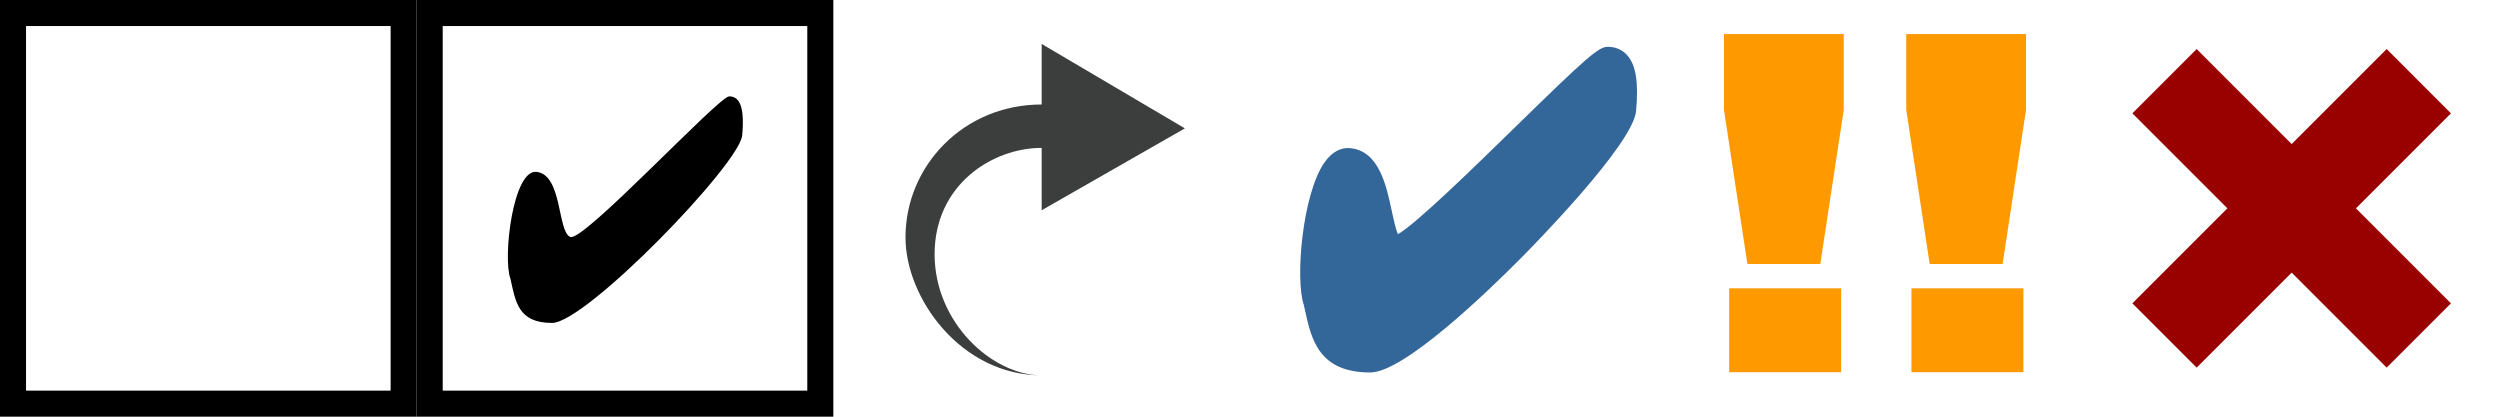
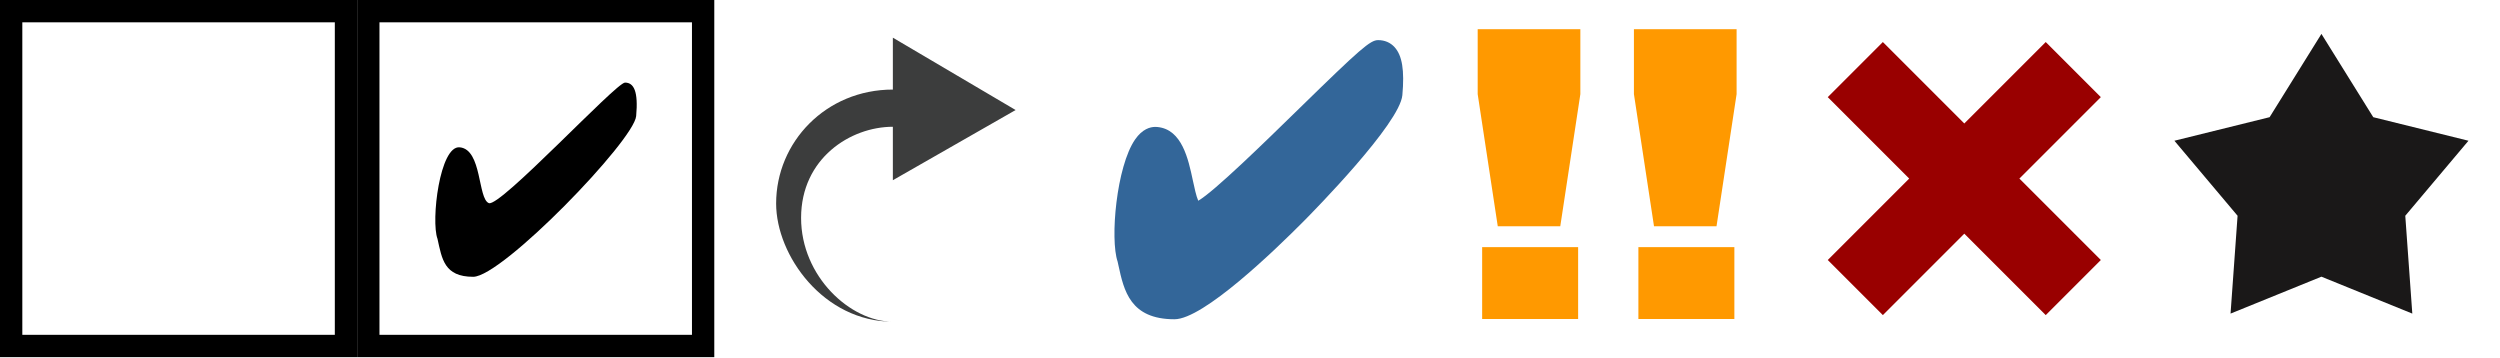
- <svg xmlns="http://www.w3.org/2000/svg" version="1.1" id="Layer_1" x="0px" y="0px" width="576px" height="96px" viewBox="0 348 576 96" enable-background="new 0 348 576 96" xml:space="preserve">
+ <svg xmlns="http://www.w3.org/2000/svg" version="1.1" id="Layer_1" x="0px" y="0px" width="672px" height="96px" viewBox="0 0 672 96" enable-background="new 0 0 672 96" xml:space="preserve">
  <g>
-     <path d="M192,444H96v-96h96V444z M102,438h84v-84h-84V438z" />
+     <path d="M192,96H96V0h96V96z M102,90h84V6h-84V90z" />
  </g>
-   <polygon fill="#990000" points="564.7,374.109 549.892,359.3 528,381.191 506.108,359.3 491.3,374.109 513.191,396 491.3,417.892   506.108,432.7 528,410.809 549.892,432.7 564.7,417.892 542.809,396 " />
-   <path fill="#FF9900" d="M398.401,433.751h25.8v-19.32h-25.8V433.751z M397.201,355.85v17.45l5.399,35.524h16.801l5.399-35.524  v-17.45H397.201z" />
-   <path fill="#FF9900" d="M440.399,433.751h25.8v-19.32h-25.8V433.751z M439.199,355.85v17.45l5.399,35.524h16.801l5.399-35.524  v-17.45H439.199z" />
-   <path d="M123.6,387.6c6,0.6,4.8,13.8,7.8,15c3,1.2,34.2-32.399,36.6-32.399s3.6,2.4,3,9c-0.6,6.6-36,43.2-43.8,43.2  c-7.8,0-8.4-4.801-9.6-10.2C115.8,407.4,118.2,387,123.6,387.6z" />
+   <polygon fill="#990000" points="564.7,26.109 549.892,11.3 528,33.191 506.108,11.3 491.3,26.109 513.191,48 491.3,69.892   506.108,84.7 528,62.809 549.892,84.7 564.7,69.892 542.809,48 " />
+   <path fill="#FF9900" d="M398.401,85.751h25.8v-19.32h-25.8V85.751z M397.201,7.85V25.3l5.398,35.524h16.802L424.8,25.3V7.85H397.201  z" />
+   <path fill="#FF9900" d="M440.399,85.751h25.8v-19.32h-25.8V85.751z M439.199,7.85V25.3l5.398,35.524h16.802l5.398-35.524V7.85  H439.199z" />
+   <path d="M123.6,39.6c6,0.601,4.8,13.801,7.8,15c3,1.2,34.2-32.398,36.6-32.398s3.6,2.4,3,9s-36,43.2-43.8,43.2  c-7.8,0-8.4-4.802-9.6-10.2C115.8,59.4,118.2,39,123.6,39.6z" />
  <g>
-     <path fill="#336699" d="M315.702,433.815c-11.916,0-13.59-7.7-15.067-14.493l-0.219-1.001c-2.069-6.021-0.323-25.582,4.708-32.844   c1.928-2.783,4.021-3.367,5.438-3.367c0.194,0,0.39,0.011,0.588,0.033c6.569,0.657,8.26,8.584,9.493,14.372   c0.376,1.761,0.908,4.259,1.446,5.445c4.295-2.476,17.901-15.771,27.115-24.773c16.545-16.167,19.125-18.402,21.235-18.402   c1.765,0,3.291,0.651,4.415,1.882c2.059,2.254,2.706,6.238,2.101,12.918c-0.697,7.66-23.838,31.177-26.475,33.833   C342.604,415.355,323.446,433.815,315.702,433.815z" />
+     <path fill="#336699" d="M315.702,85.815c-11.916,0-13.591-7.7-15.067-14.493l-0.219-1.001c-2.068-6.021-0.323-25.583,4.708-32.845   c1.928-2.783,4.021-3.367,5.438-3.367c0.193,0,0.39,0.012,0.588,0.033c6.568,0.657,8.26,8.584,9.492,14.372   c0.377,1.762,0.908,4.26,1.446,5.445c4.295-2.476,17.901-15.771,27.115-24.772c16.545-16.168,19.125-18.402,21.235-18.402   c1.765,0,3.291,0.65,4.415,1.882c2.059,2.254,2.705,6.237,2.101,12.918c-0.697,7.66-23.838,31.177-26.475,33.833   C342.604,67.355,323.446,85.815,315.702,85.815z" />
  </g>
  <g>
-     <path d="M96,444H0v-96h96V444z M6,438h84v-84H6V438z" />
+     <path d="M96,96H0V0h96V96z M6,90h84V6H6V90z" />
  </g>
-   <path fill="#3C3D3D" d="M240,372.075c-18,0-31.375,14.125-31.375,30.625c0,14,12.775,31.775,31.375,31.775  c-11.4,0-24.667-12.129-24.667-27.9c0-16,13.267-24.5,24.667-24.5v2v12.367l33-18.867l-33-19.45V372.075z" />
+   <path fill="#3C3D3D" d="M240,24.075c-18,0-31.375,14.125-31.375,30.625c0,14,12.775,31.774,31.375,31.774  c-11.4,0-24.667-12.129-24.667-27.899c0-16,13.267-24.5,24.667-24.5v2v12.367l33-18.867l-33-19.45V24.075z" />
+   <polygon fill="#1A1818" points="624,9.114 637.93,31.5 663.525,37.83 646.539,57.996 648.428,84.295 624,74.371 599.572,84.295   601.461,57.996 584.475,37.83 610.07,31.5 " />
</svg>
